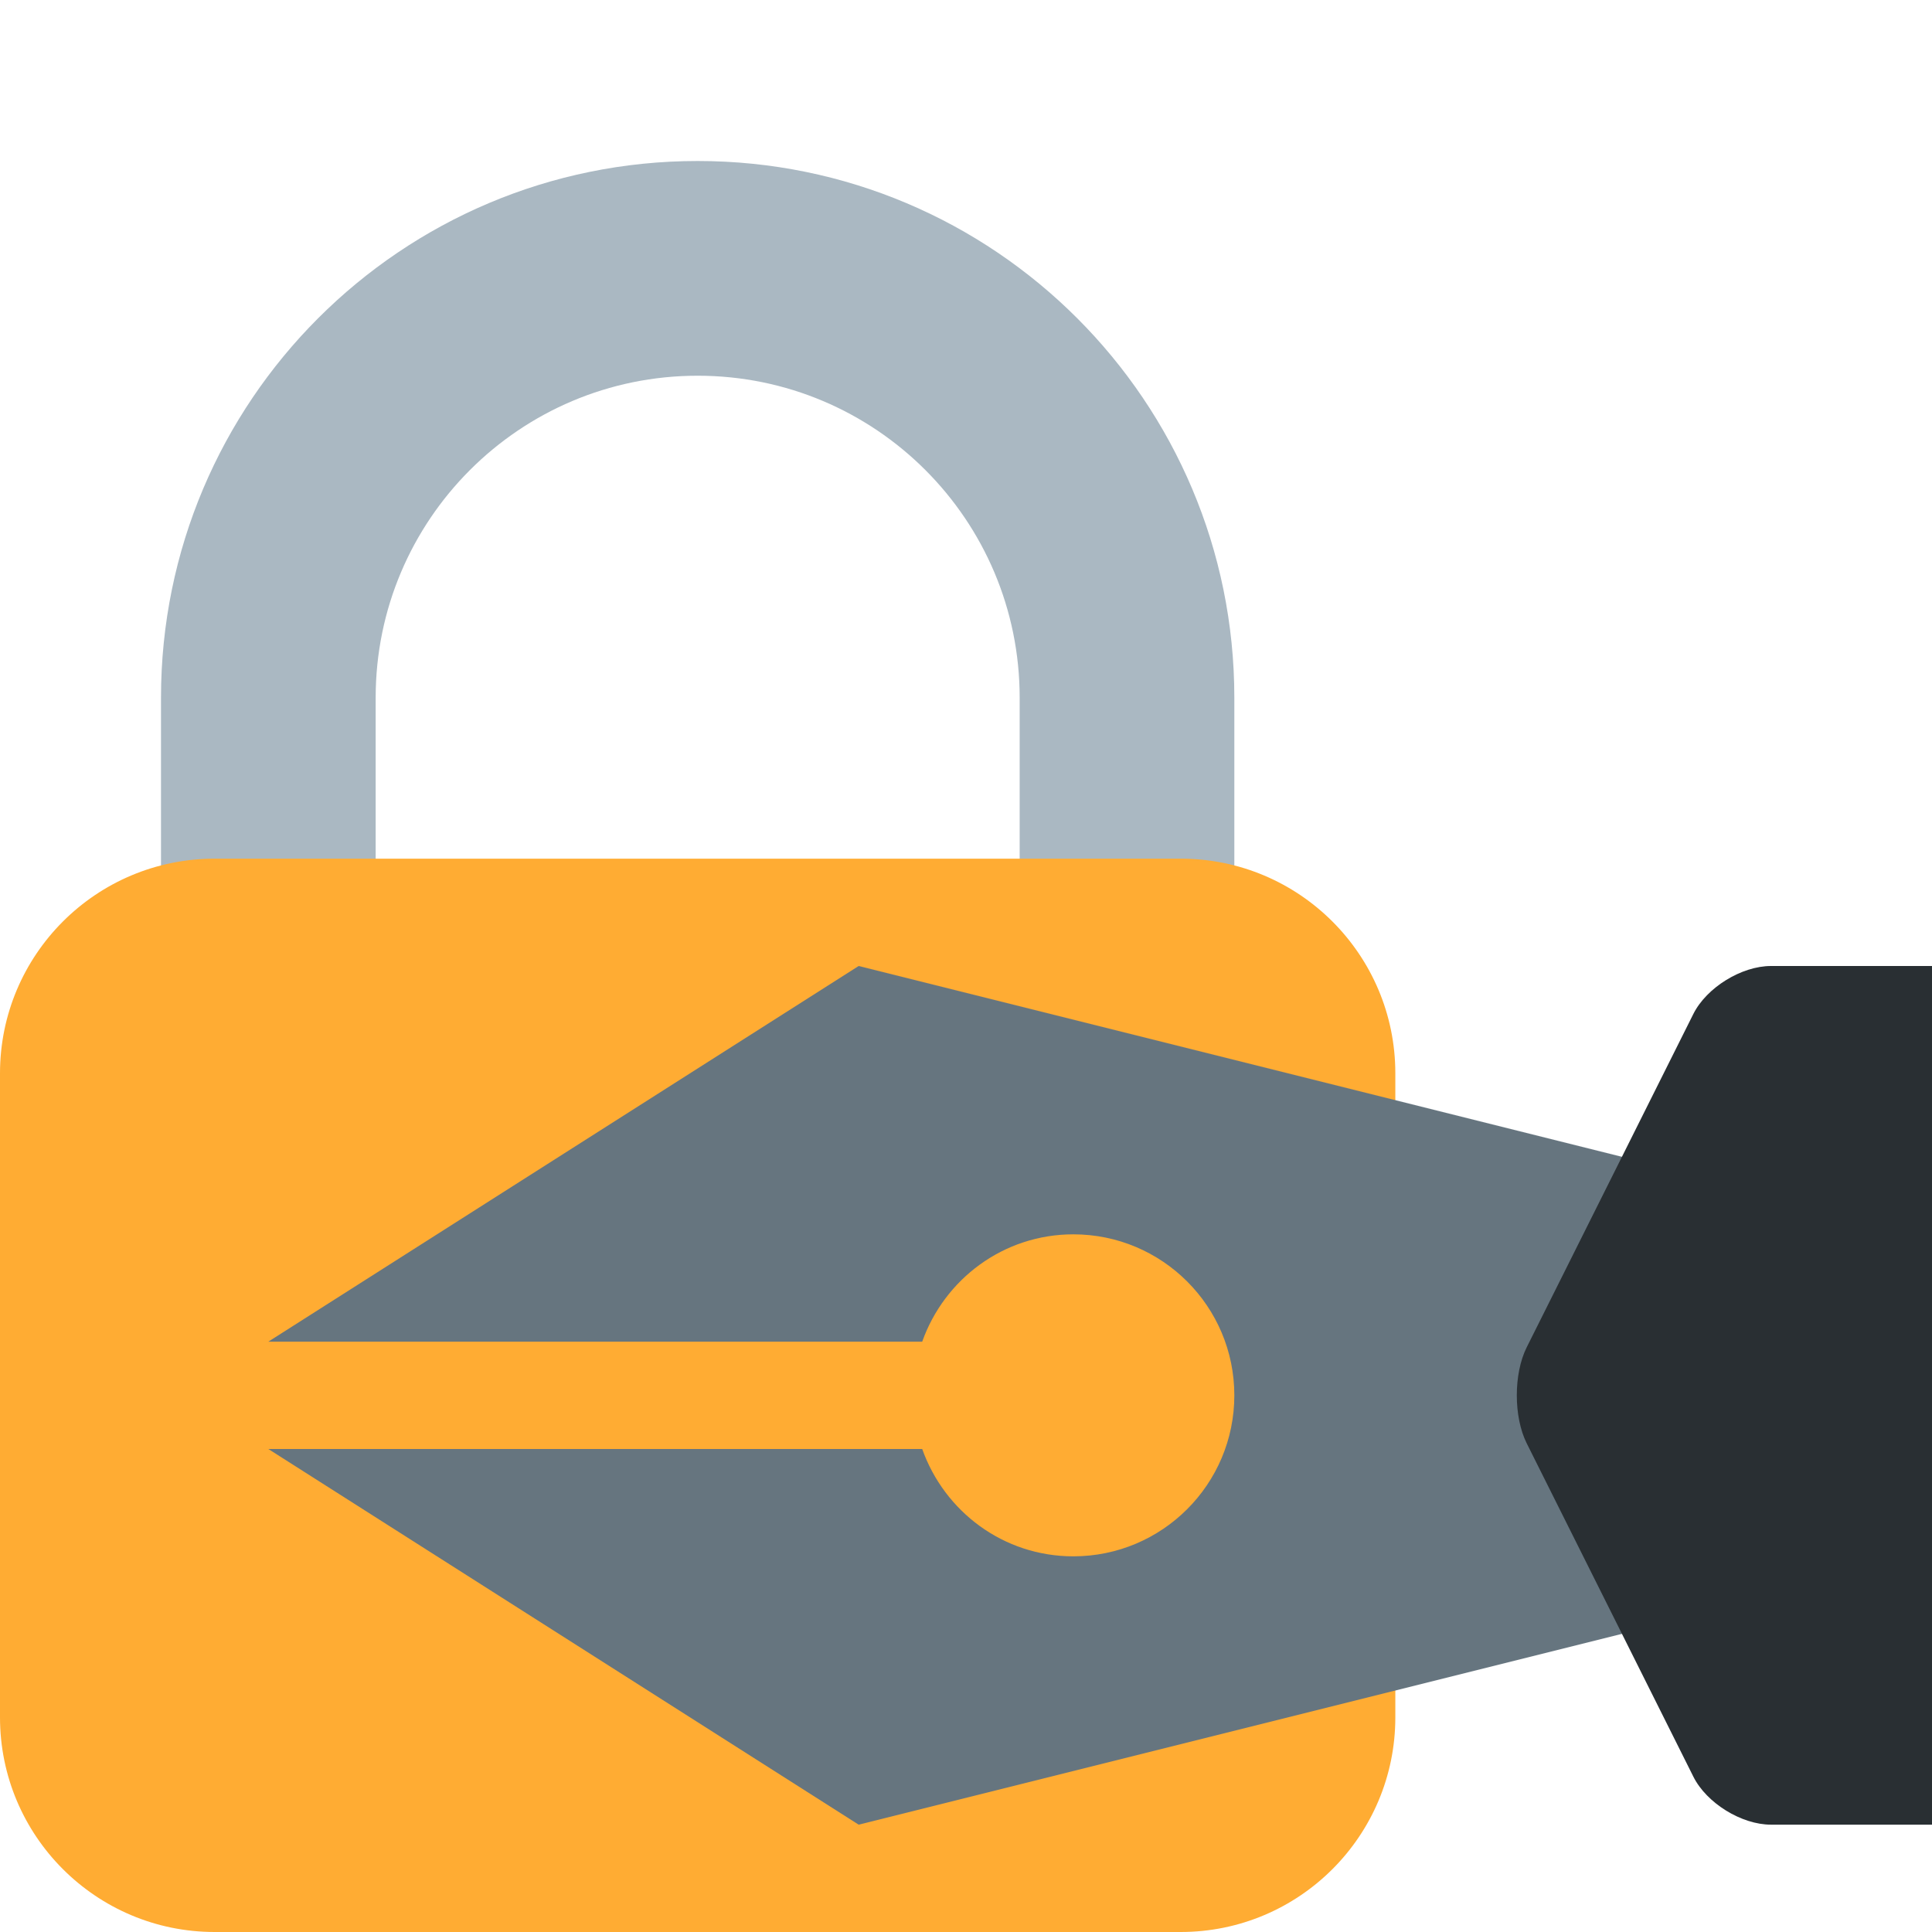
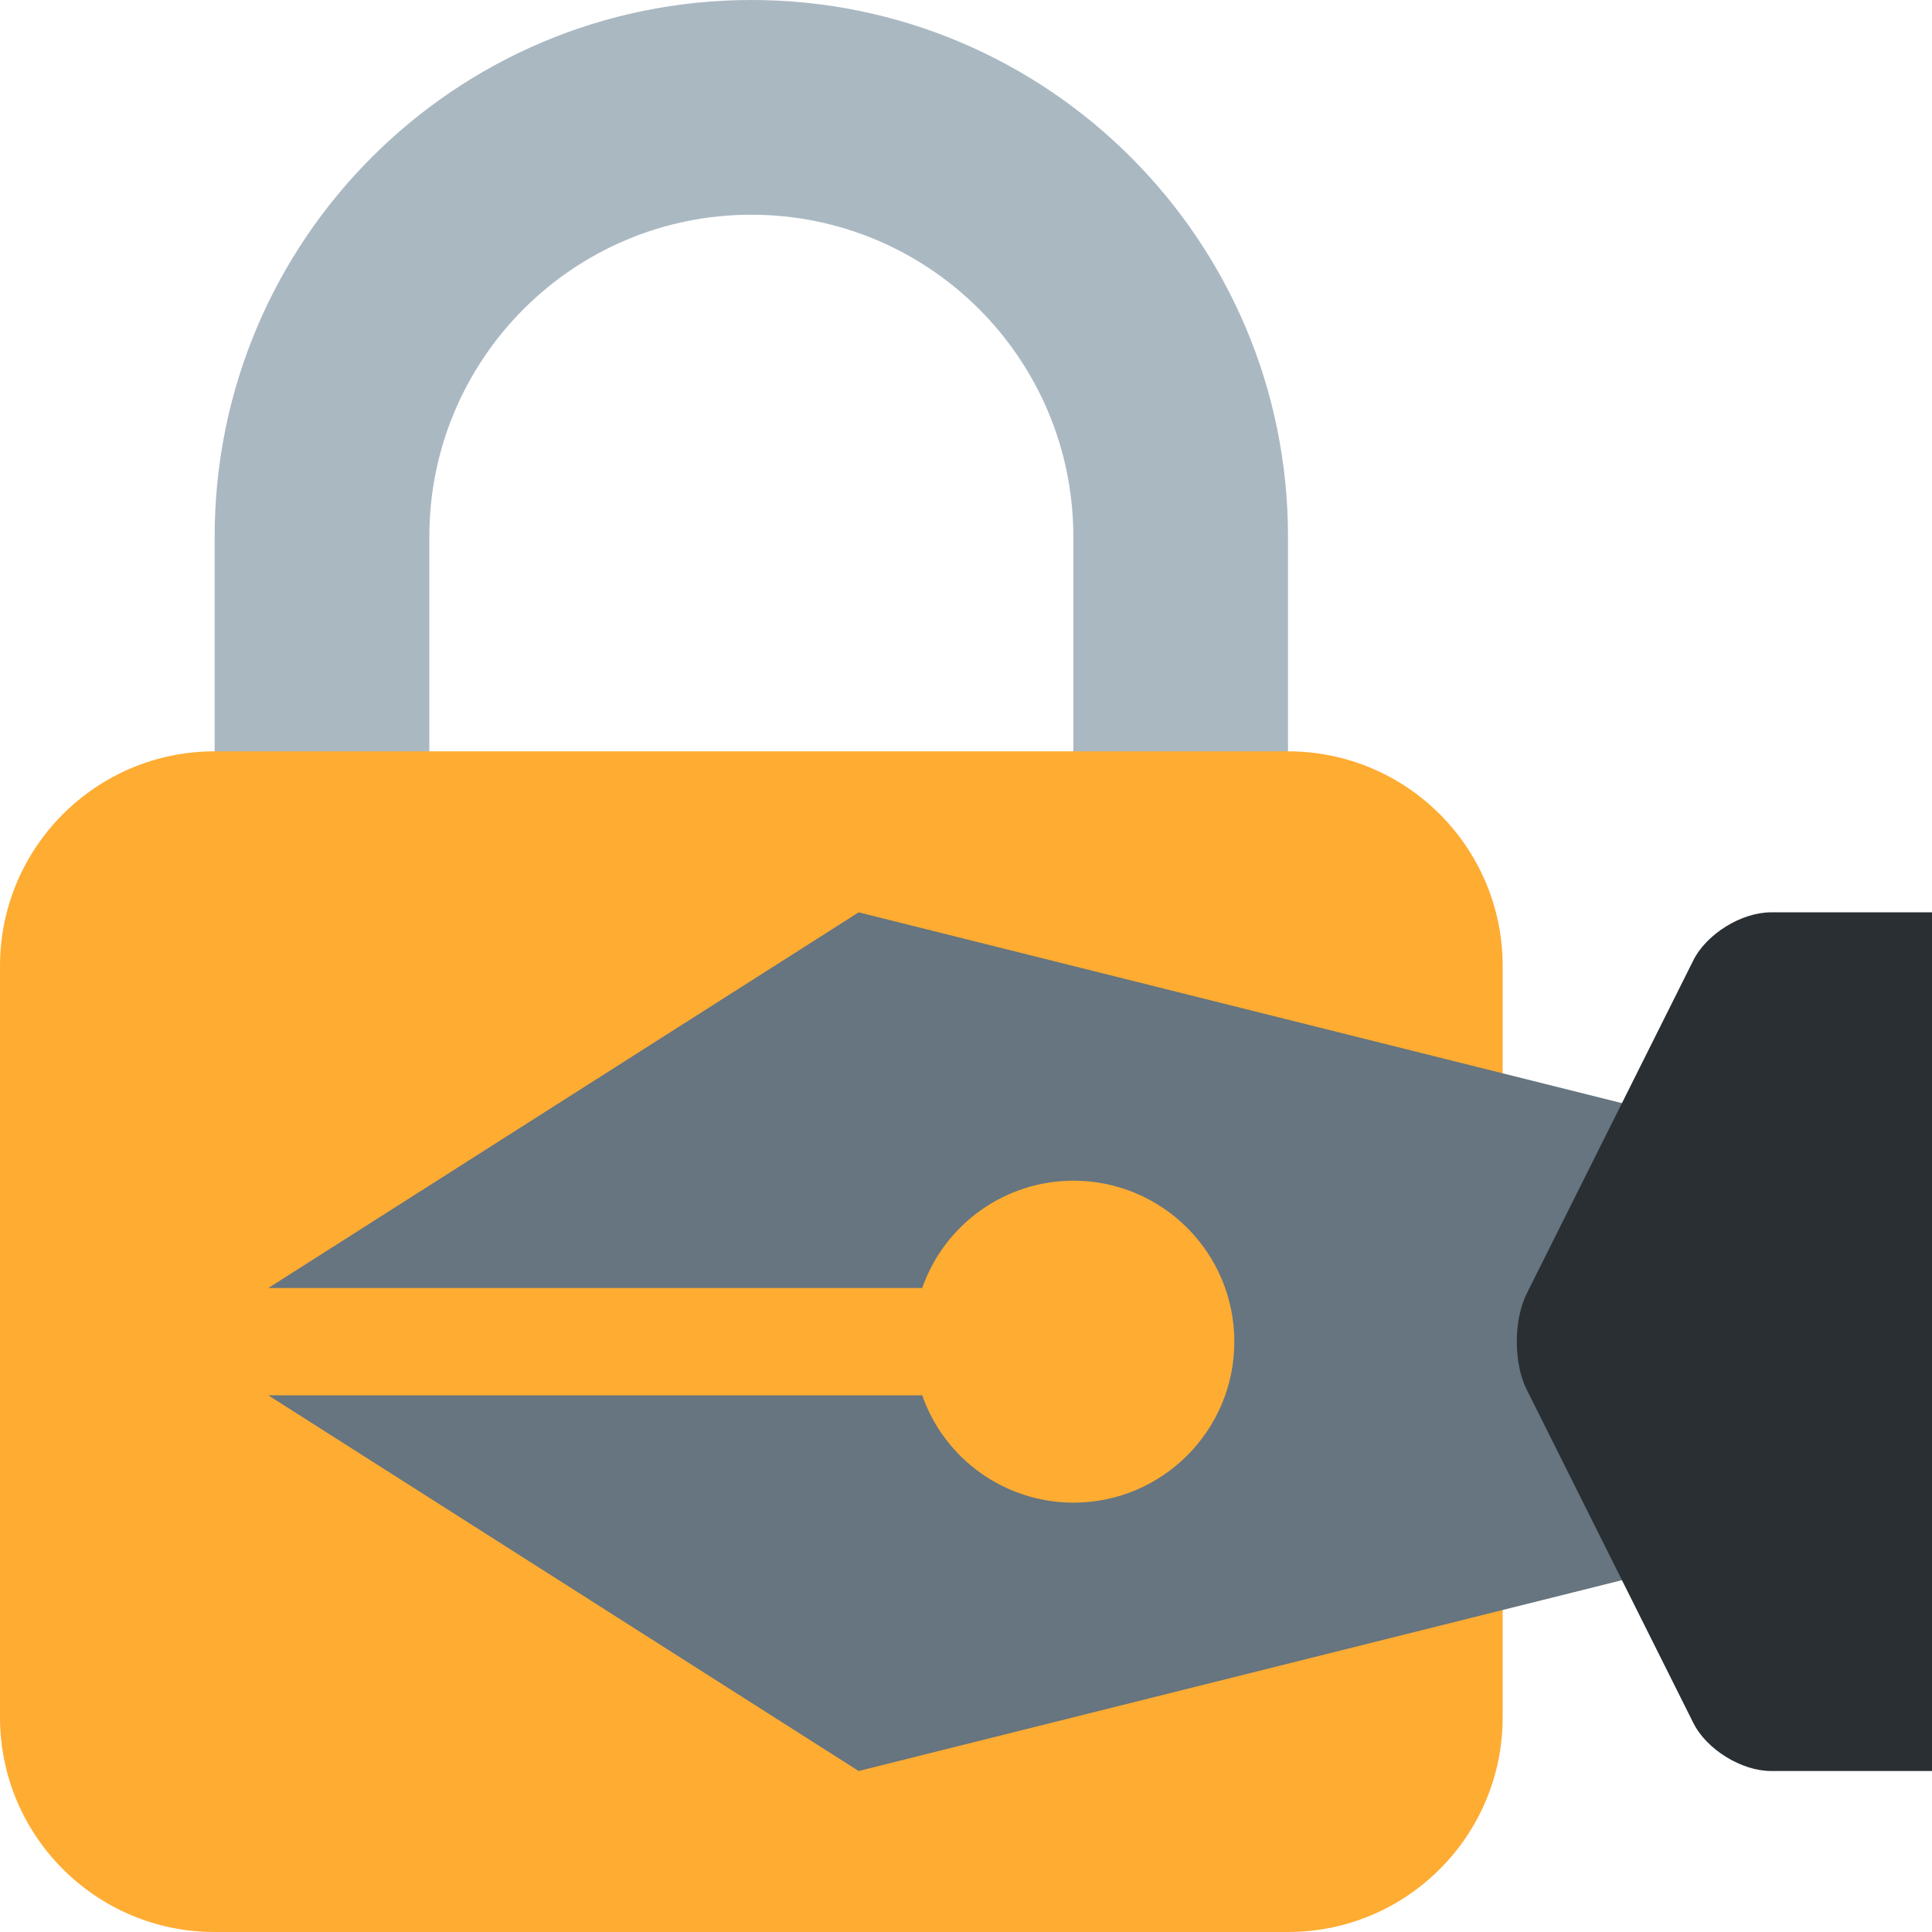
<svg xmlns="http://www.w3.org/2000/svg" viewBox="0 0 36 36">
-   <path fill="#AAB8C2" d="M13 3C7.477 3 3 7.477 3 13v10h4V13c0-3.313 2.686-5.999 6-5.999S19 9.687 19 13v10h4V13c0-5.523-4.477-10-10-10z" />
-   <path fill="#FFAC33" d="M26 32c0 2.209-1.791 4-4 4H4c-2.209 0-4-1.791-4-4V20c0-2.209 1.791-4 4-4h18c2.209 0 4 1.791 4 4v12z" />
-   <path fill="#66757F" d="M32 22l-16-4-11 7h12.184c.413-1.163 1.512-2 2.816-2 1.656 0 3 1.343 3 3s-1.344 3-3 3c-1.305 0-2.403-.837-2.816-2H5l11 7 16-4-1-4 1-4z" />
-   <path fill="#292F33" d="M36 18h-3c-.55 0-1.201.402-1.447.894l-3.105 6.211c-.246.492-.246 1.297 0 1.789l3.105 6.211c.246.493.897.895 1.447.895h3V18z" />
+   <path fill="#AAB8C2" d="M14 0C8.477 0 4 4.477 4 10v10h4V10a6 6 0 0 1 6-5.999A6 6 0 0 1 20 10v10h4V10c0-5.523-4.477-10-10-10Z" />
+   <path fill="#FFAC33" d="M28 32a4 4 0 0 1-4 4H4a4 4 0 0 1-4-4V18a4 4 0 0 1 4-4h20a4 4 0 0 1 4 4v14Z" />
+   <path fill="#66757F" d="m32 21-16-4-11 7h12.184A2.99 2.99 0 0 1 20 22a3 3 0 0 1 0 6 2.99 2.99 0 0 1-2.816-2H5l11 7 16-4-1-4 1-4Z" />
+   <path fill="#292F33" d="M36 17h-3c-.55 0-1.201.402-1.447.894l-3.105 6.211c-.246.492-.246 1.297 0 1.789l3.105 6.211c.246.493.897.895 1.447.895h3V17Z" />
</svg>
